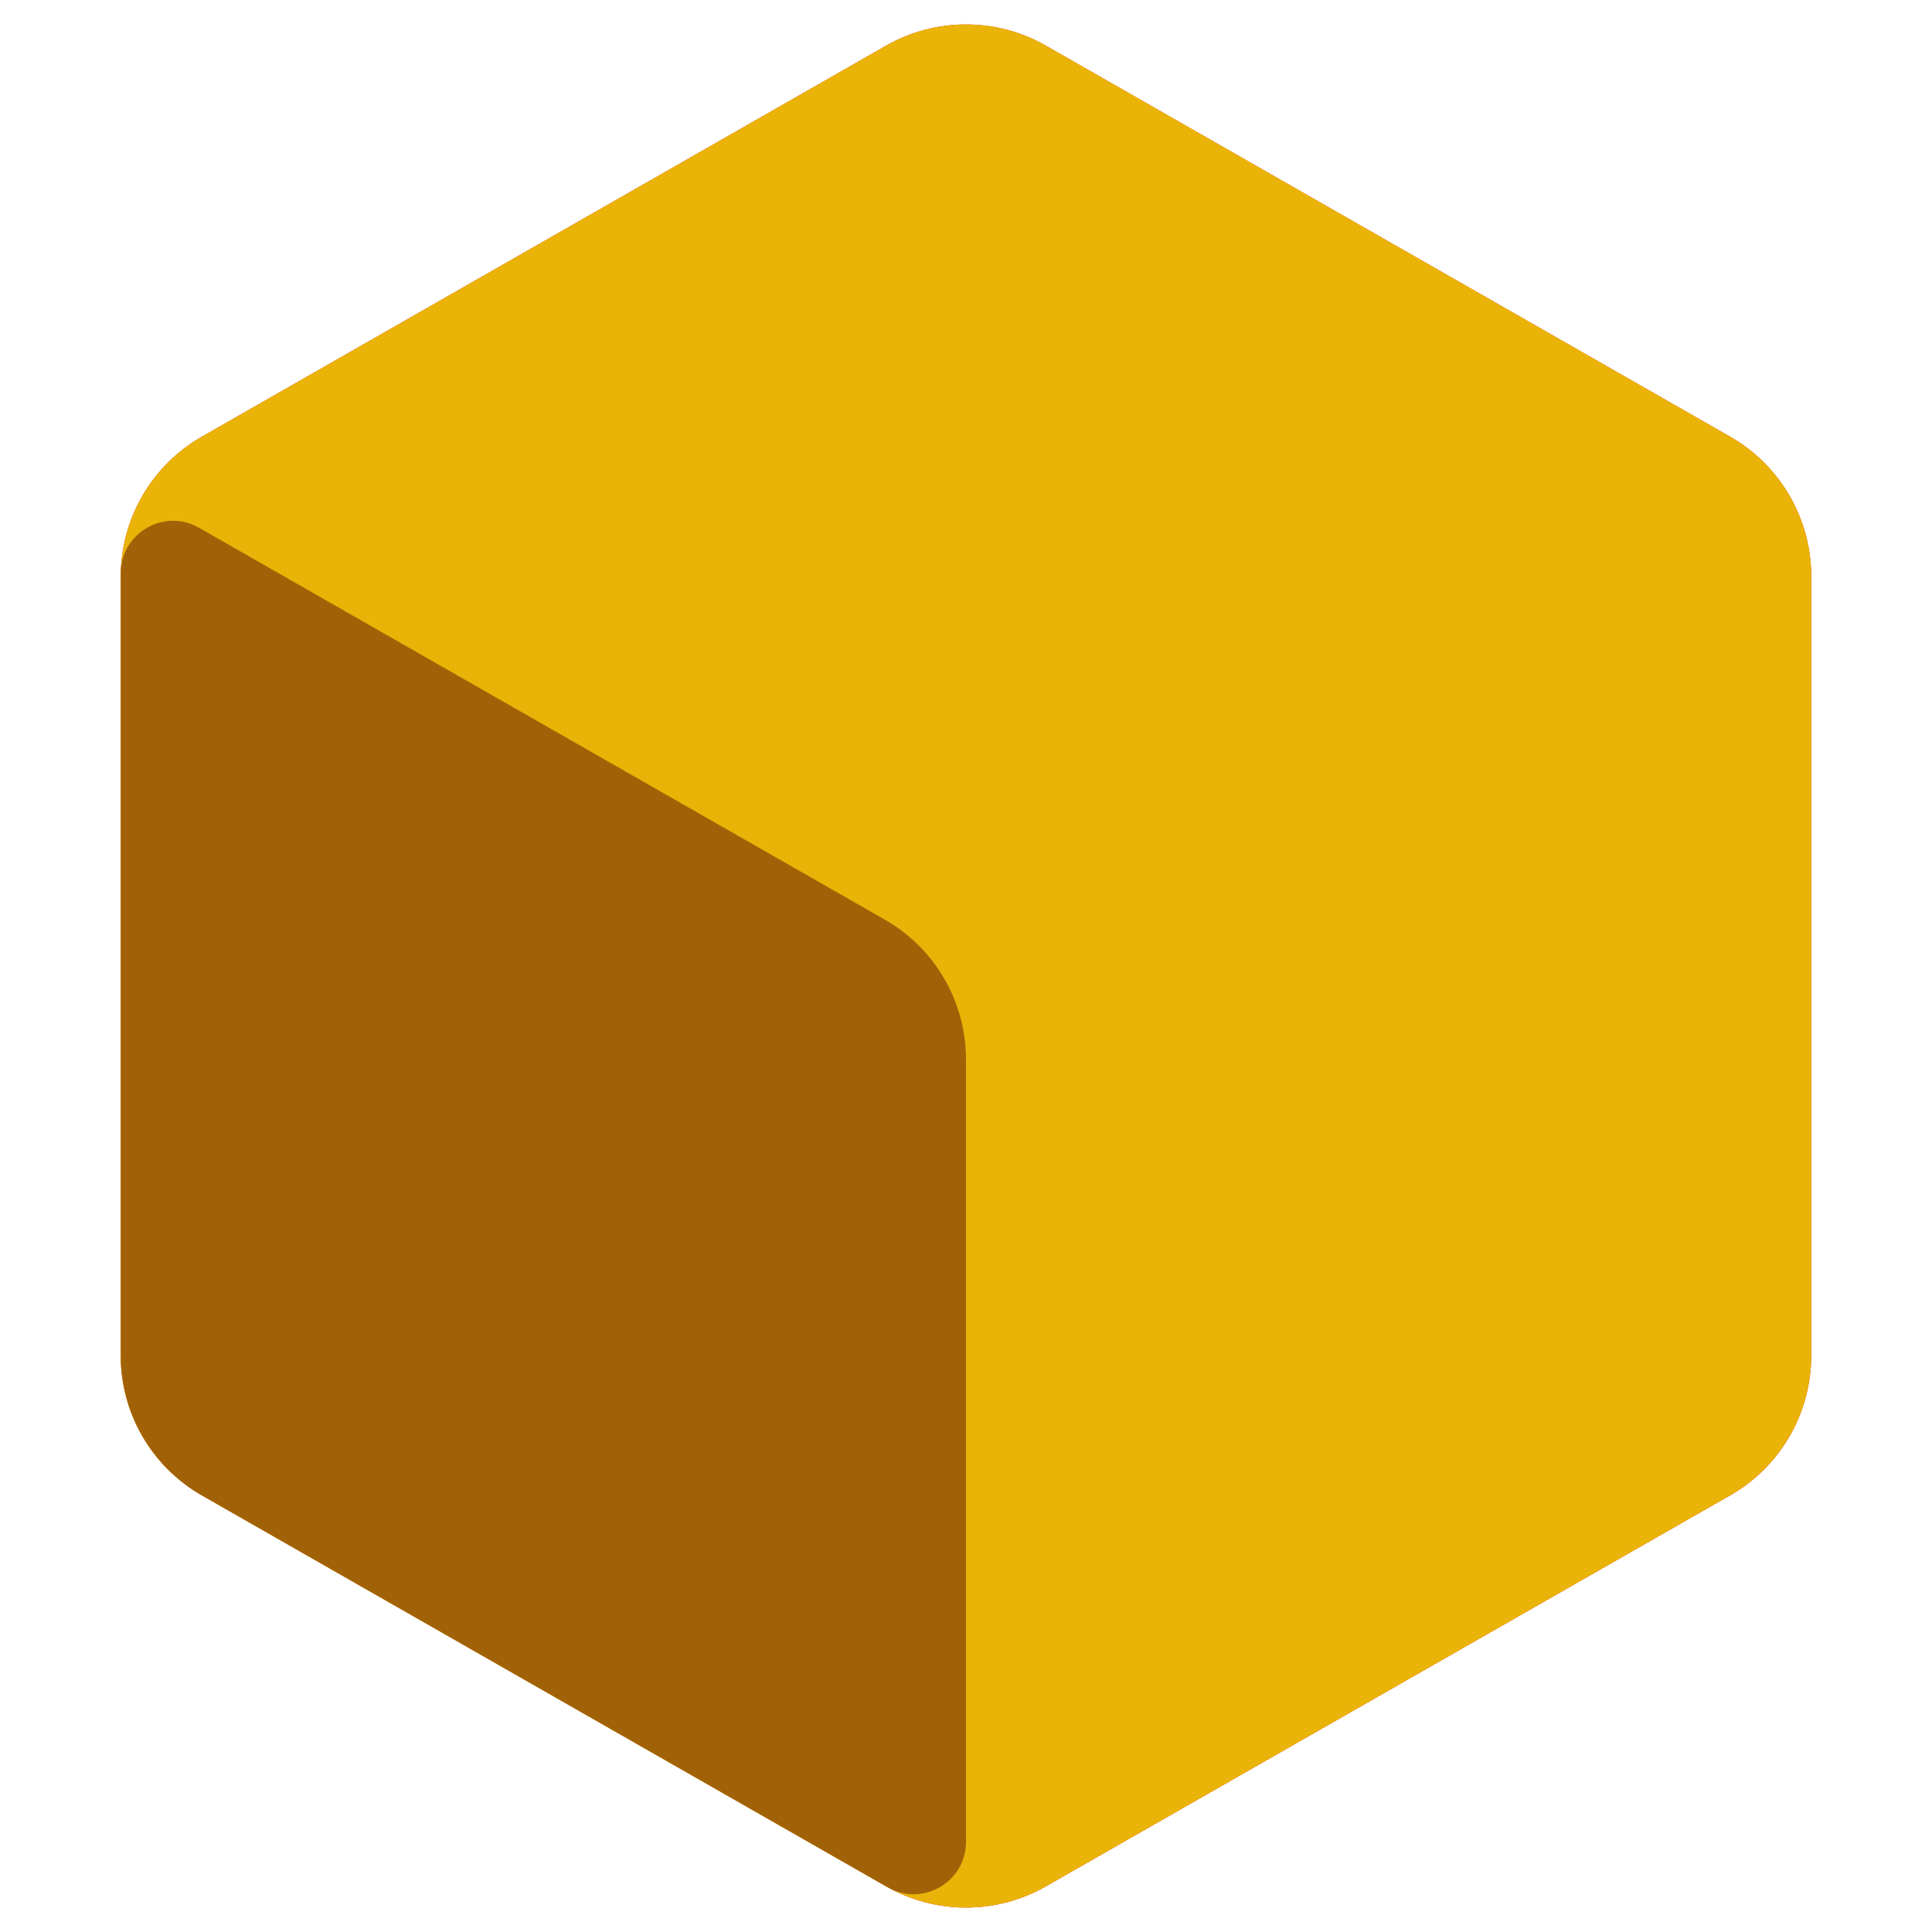
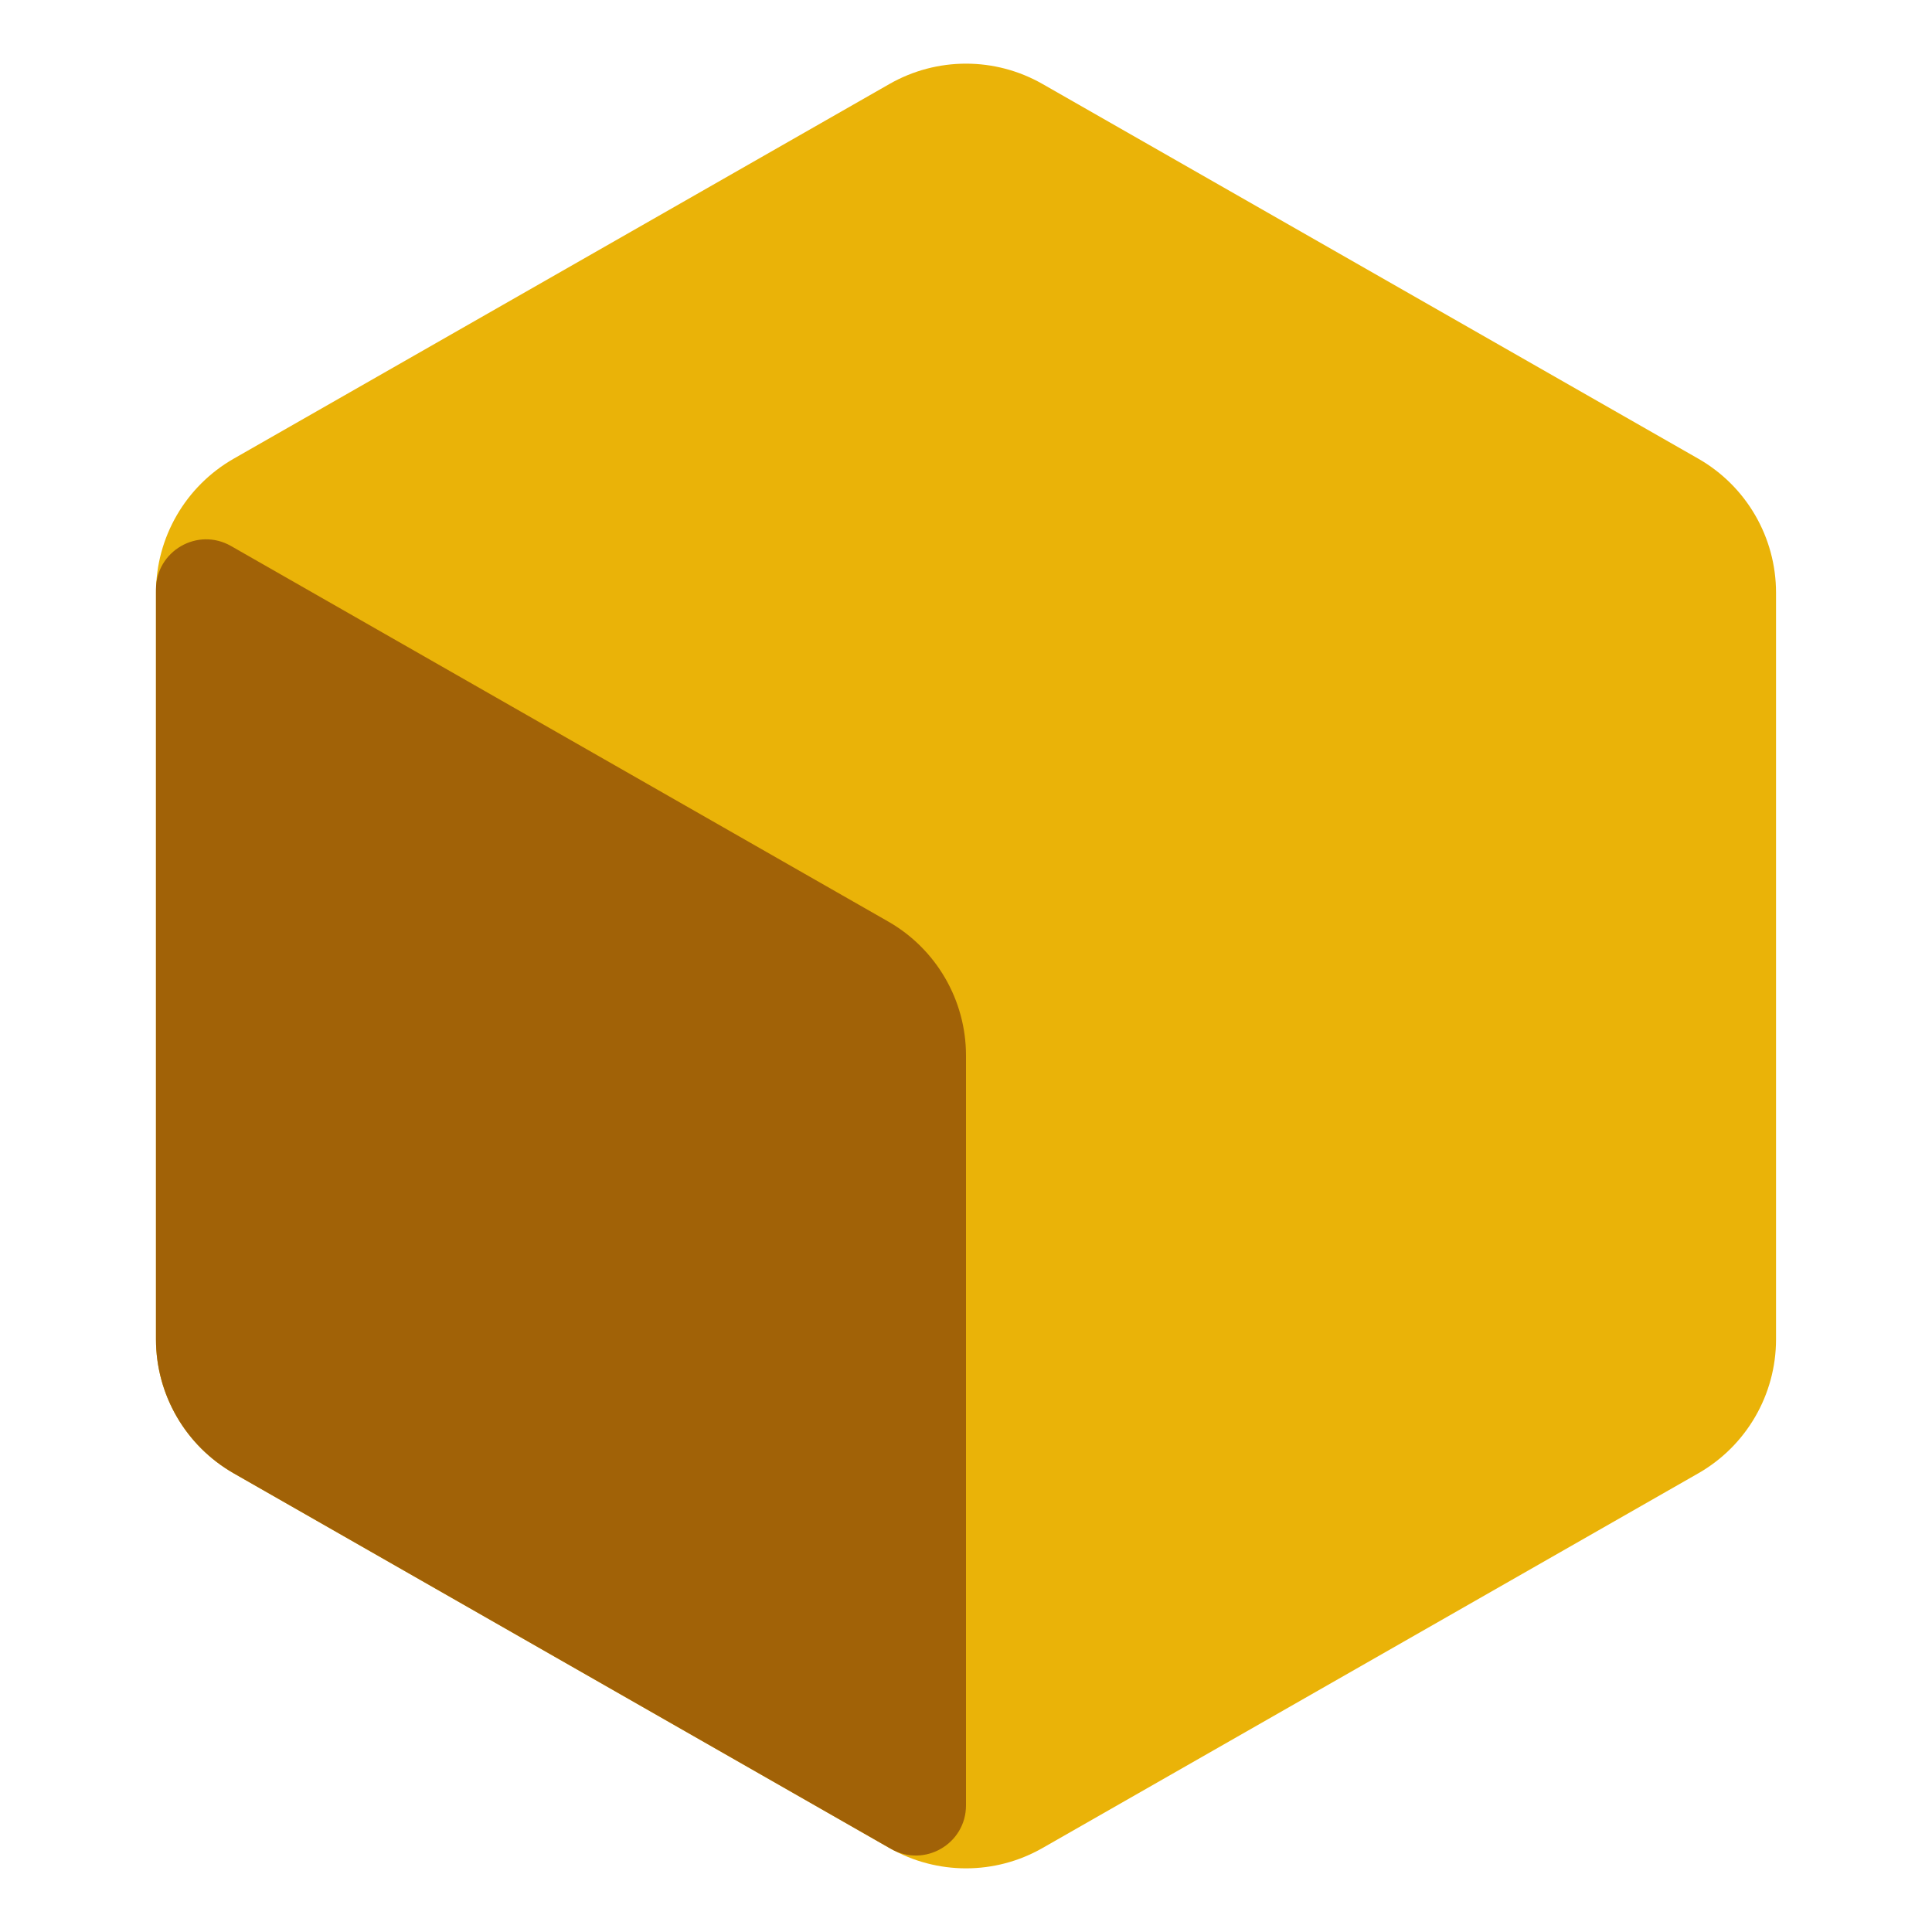
<svg xmlns="http://www.w3.org/2000/svg" width="48" height="48" viewBox="0 0 48 48" fill="none">
-   <path d="M45 33.679V14.322C45 12.886 44.231 11.561 42.985 10.849L25.985 1.134C24.755 0.432 23.245 0.432 22.015 1.134L5.015 10.849C3.769 11.561 3 12.886 3 14.322V33.679C3 35.114 3.769 36.44 5.015 37.152L22.016 46.866C23.245 47.569 24.755 47.569 25.985 46.866L42.985 37.152C44.231 36.44 45 35.114 45 33.679Z" fill="#DC2626" />
-   <path d="M45 33.679V14.322C45 12.886 44.231 11.561 42.985 10.849L25.985 1.134C24.755 0.432 23.245 0.432 22.015 1.134L5.015 10.849C3.769 11.561 3 12.886 3 14.322V33.679C3 35.114 3.769 36.44 5.015 37.152L22.016 46.866C23.245 47.569 24.755 47.569 25.985 46.866L42.985 37.152C44.231 36.44 45 35.114 45 33.679Z" fill="#EAB308" />
-   <path d="M3 33.679C3 35.114 3.769 36.44 5.015 37.152L22.055 46.889C22.922 47.384 24 46.758 24 45.76V26.322C24 24.886 23.231 23.561 21.985 22.849L4.945 13.112C4.078 12.616 3 13.242 3 14.24V33.679Z" fill="#A16207" />
+   <path d="M44.125 33.275V14.725C44.125 13.349 43.388 12.079 42.194 11.396L25.902 2.087C24.723 1.413 23.277 1.413 22.098 2.087L5.806 11.396C4.612 12.079 3.875 13.349 3.875 14.725V33.275C3.875 34.651 4.612 35.921 5.806 36.604L22.098 45.913C23.277 46.587 24.724 46.587 25.902 45.913L42.194 36.604C43.388 35.921 44.125 34.651 44.125 33.275Z" fill="#EAB308" />
+   <path d="M3.875 33.275C3.875 34.651 4.612 35.921 5.806 36.604L22.136 45.935C22.967 46.409 24 45.81 24 44.853V26.225C24 24.849 23.263 23.579 22.069 22.896L5.739 13.565C4.908 13.091 3.875 13.69 3.875 14.647V33.275Z" fill="#A16207" />
</svg>
